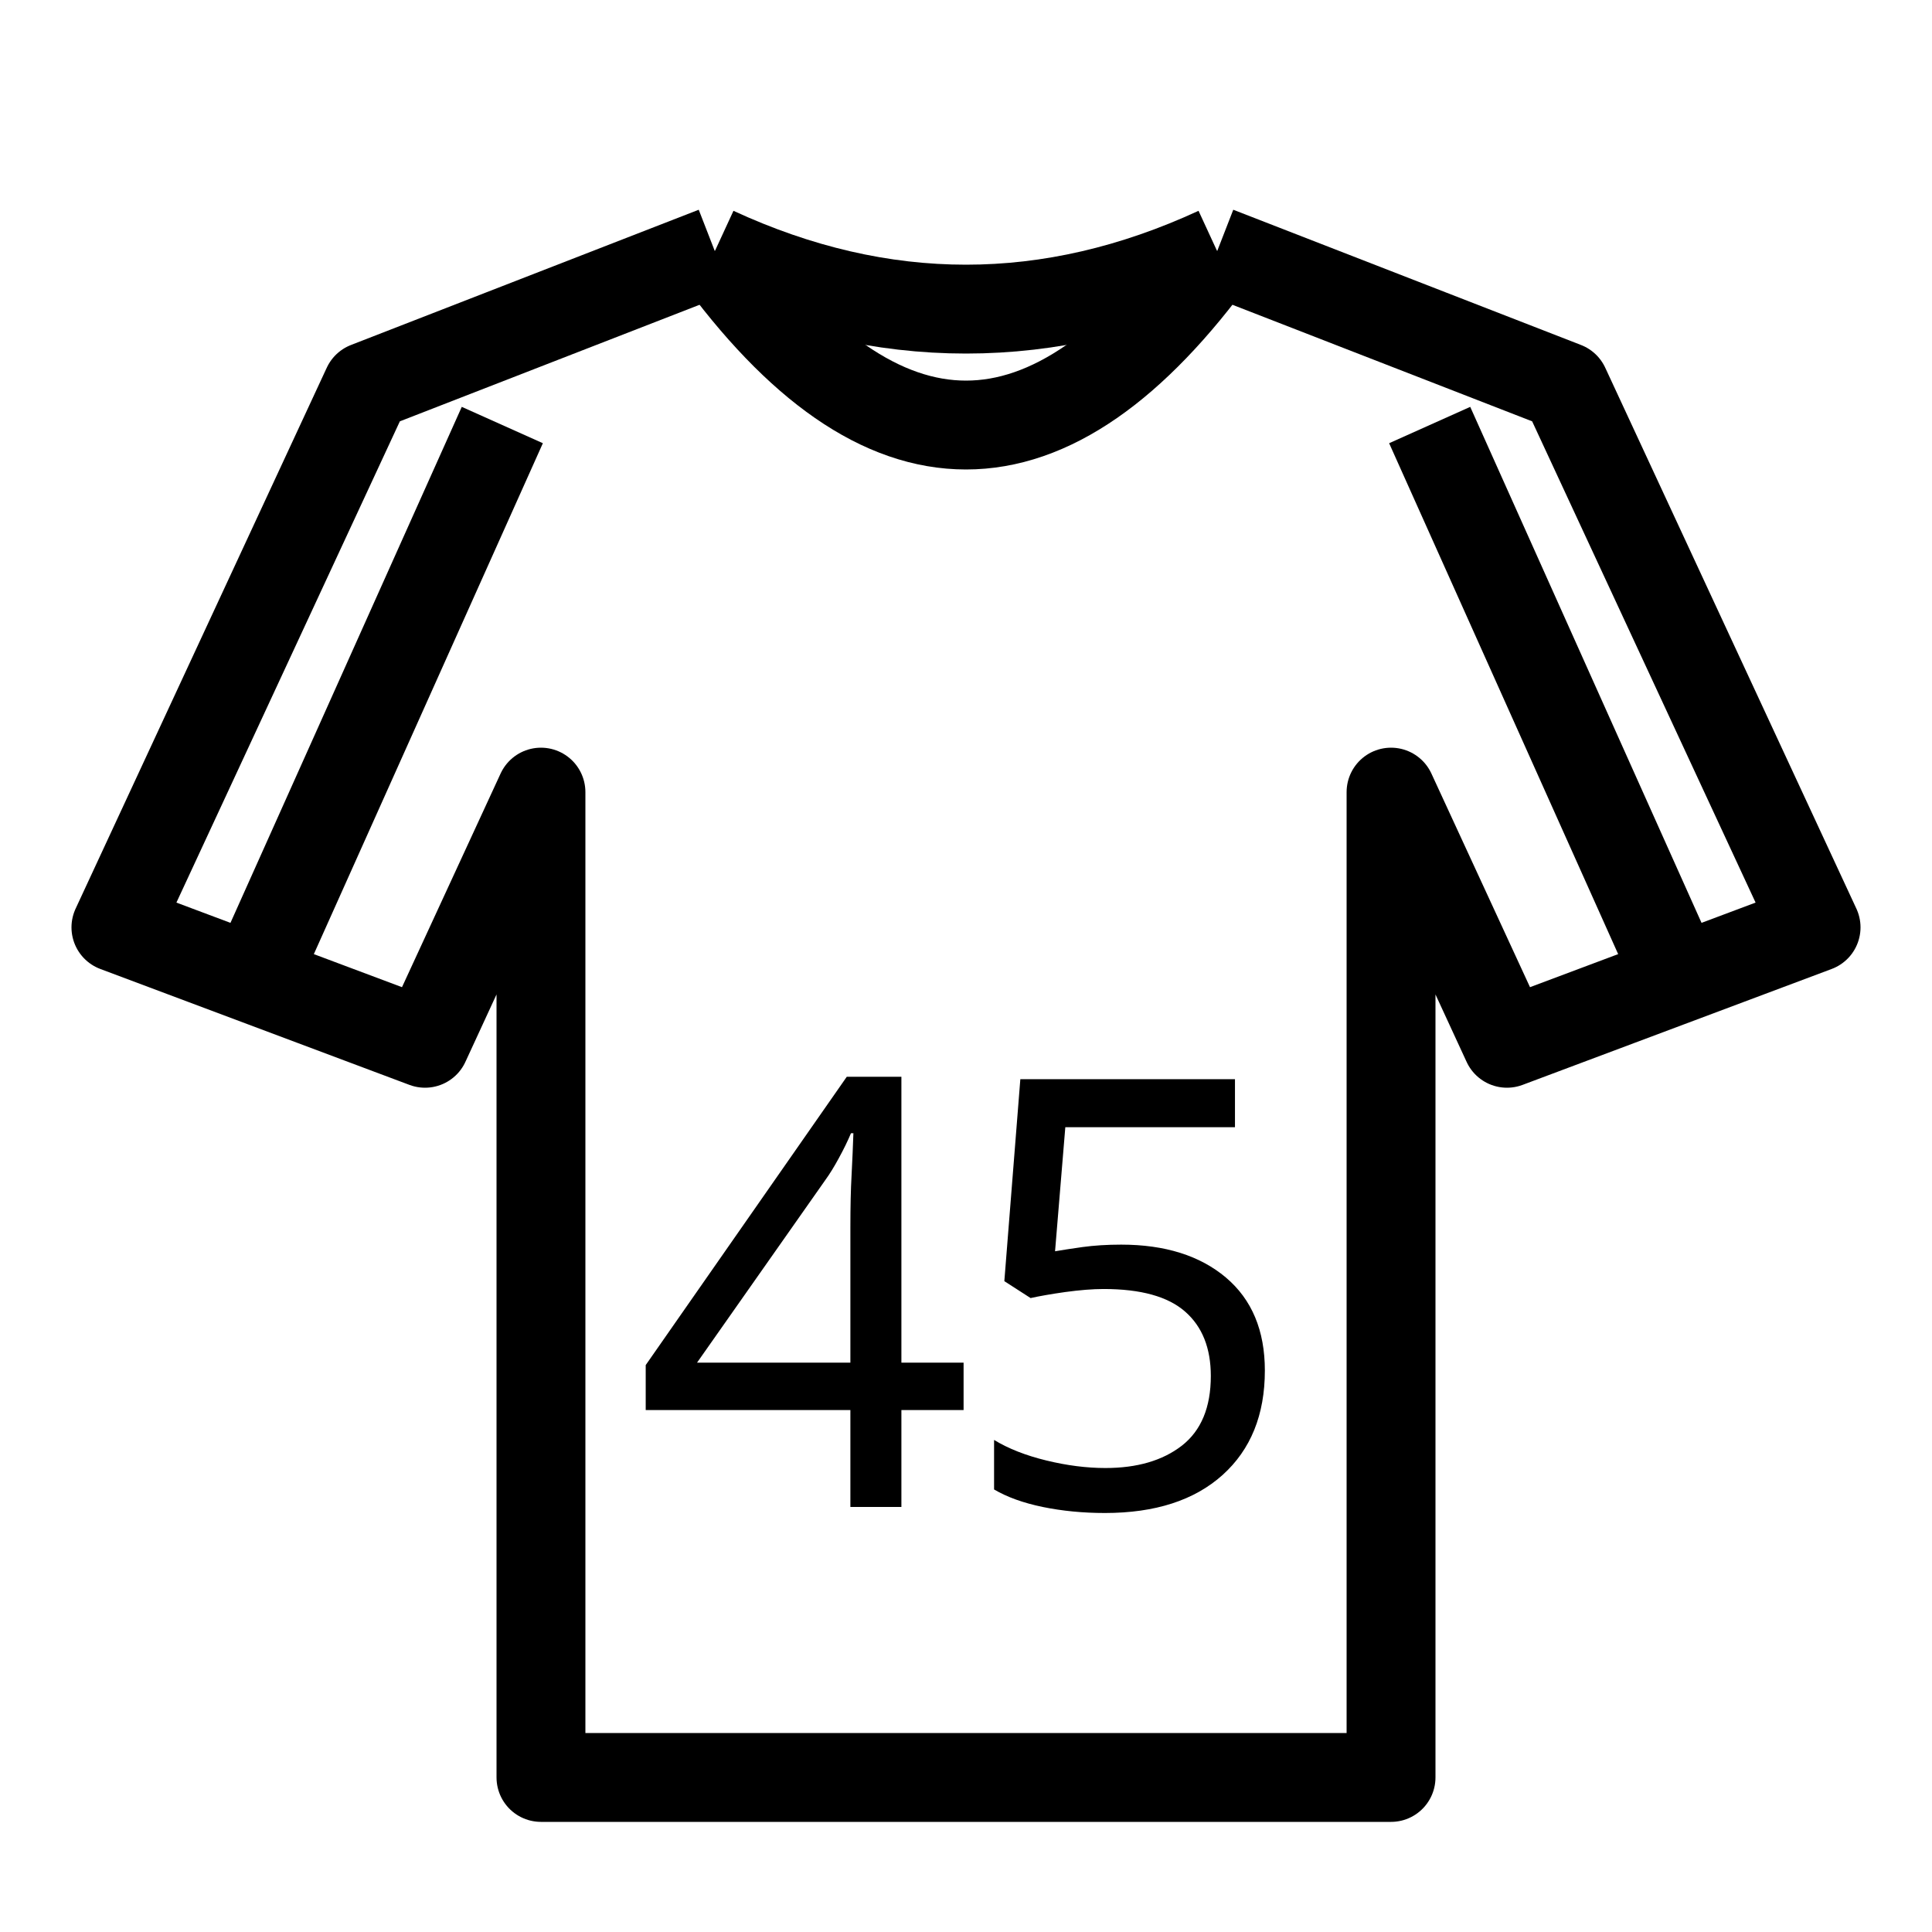
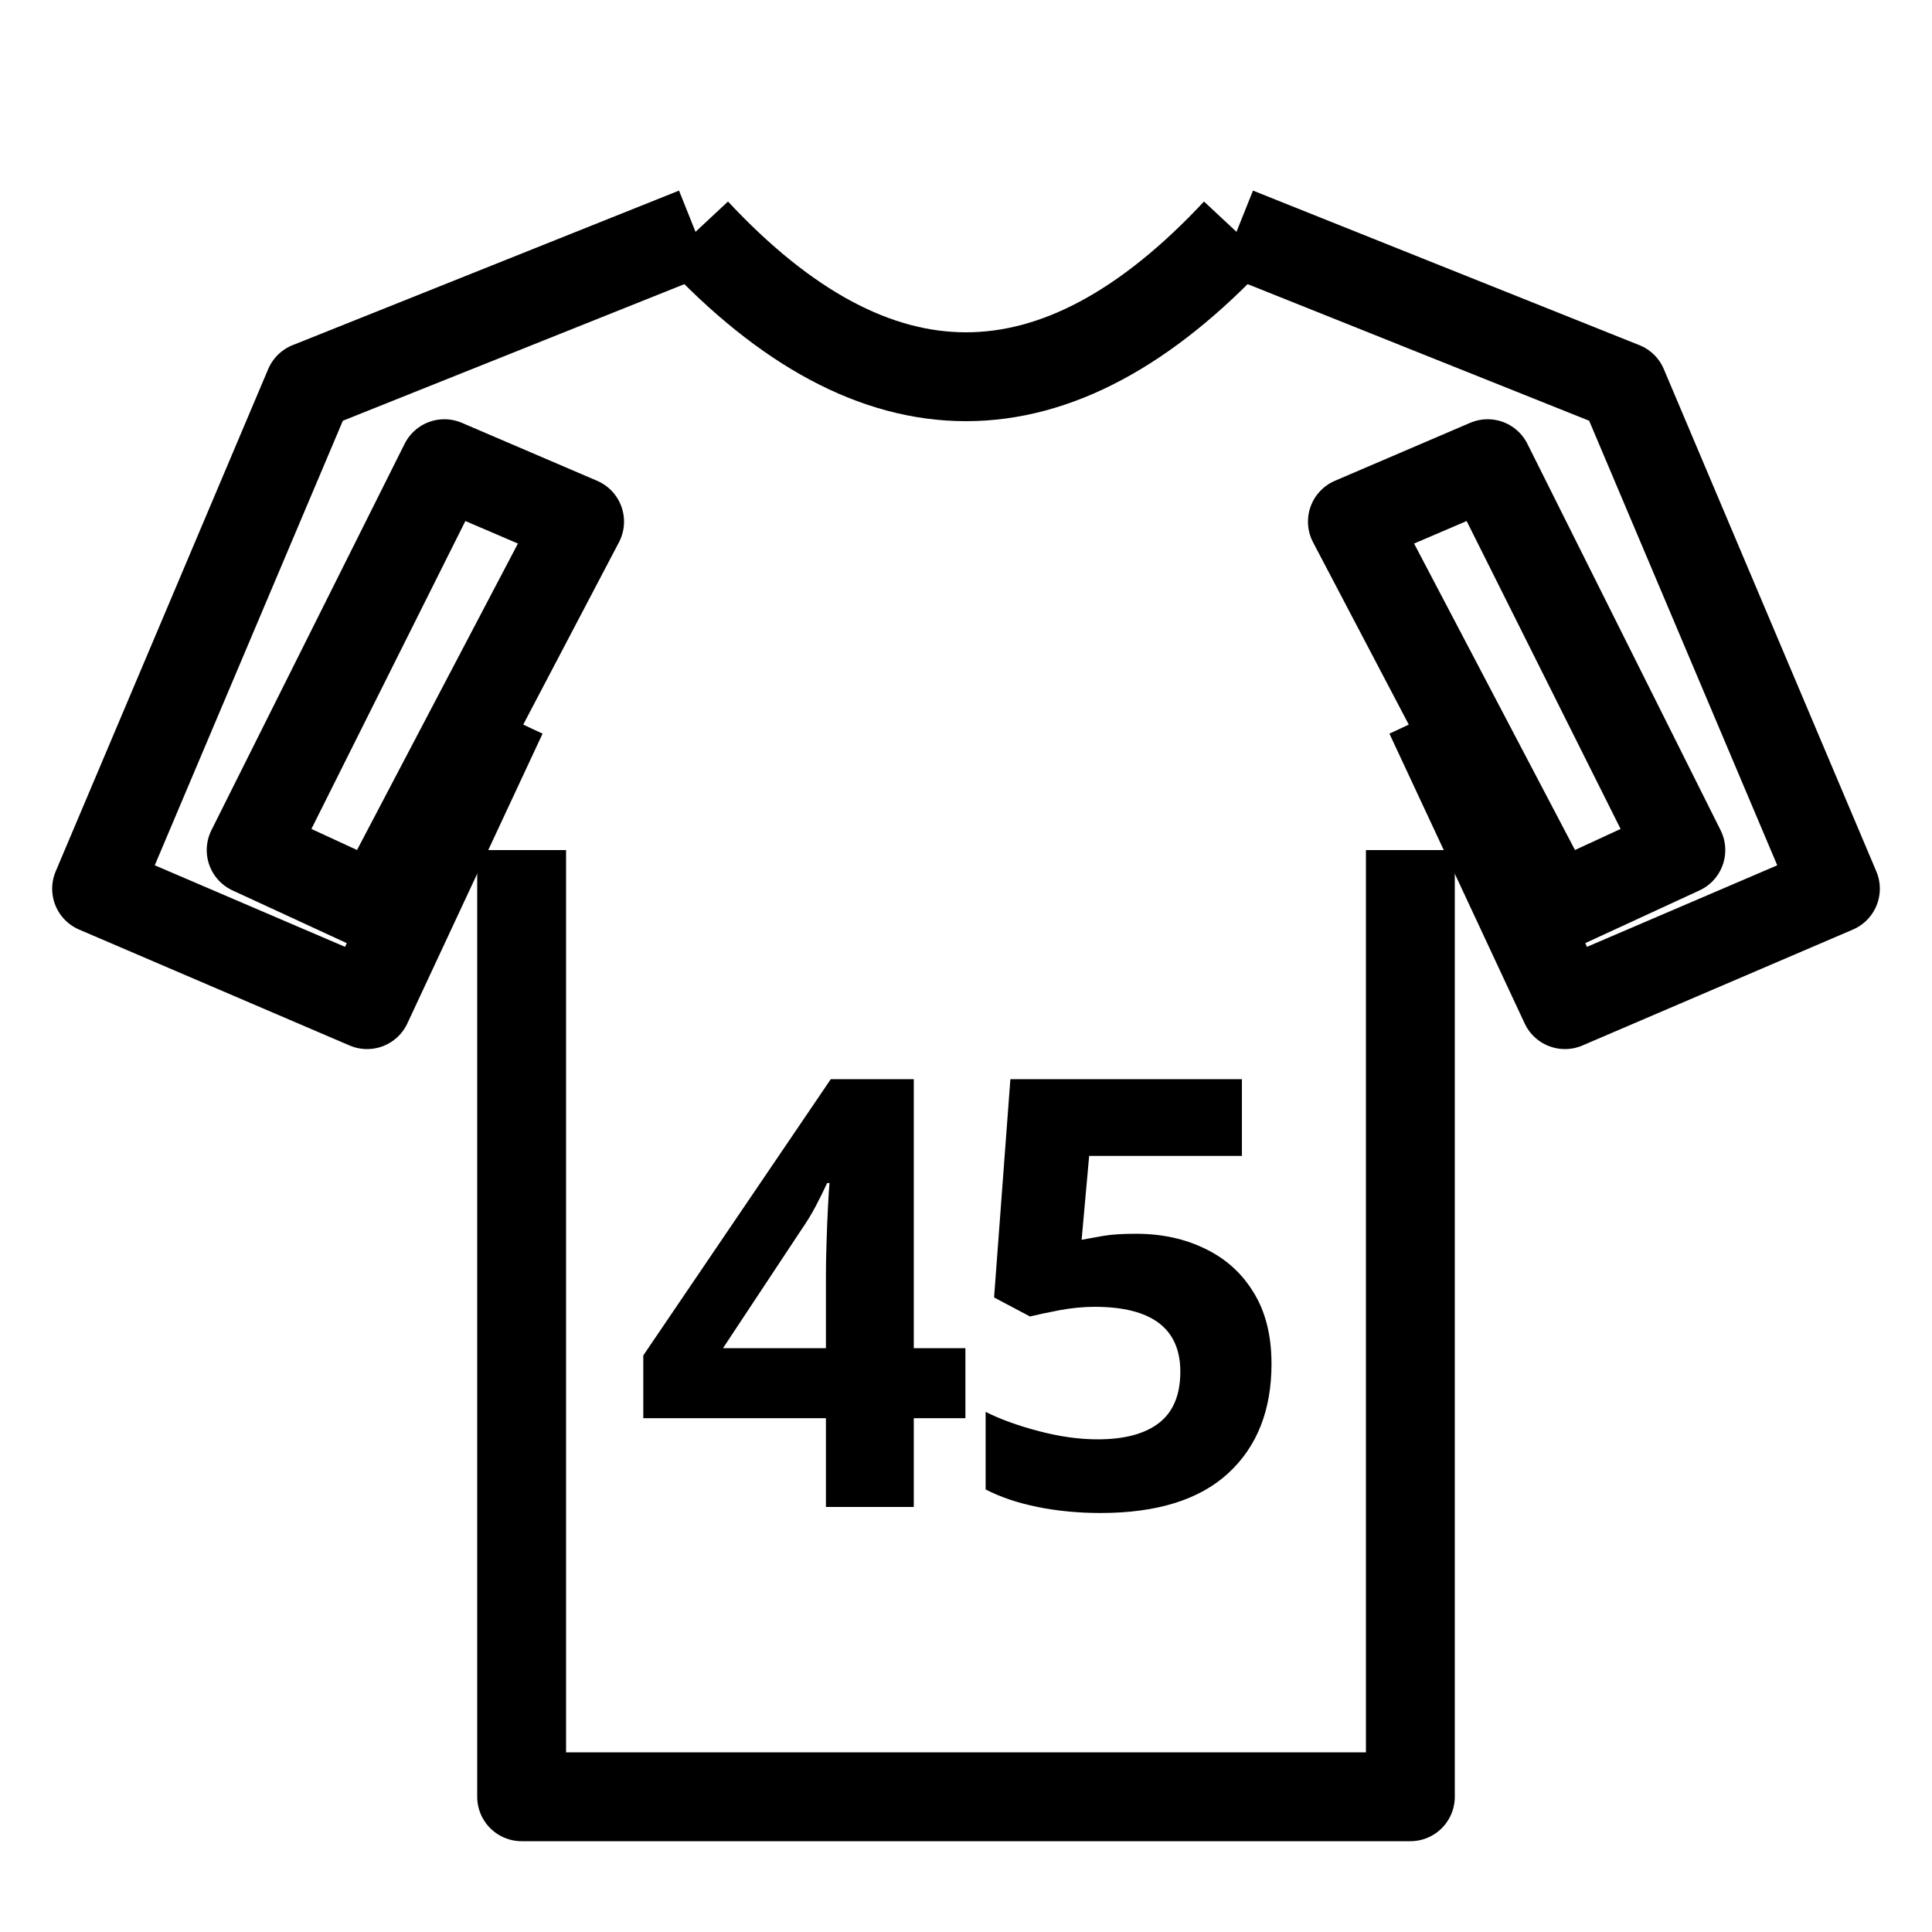
<svg xmlns="http://www.w3.org/2000/svg" viewBox="0 0 100 100" role="img" aria-label="背番号45">
  <g fill="none" stroke="currentColor" stroke-width="4.6" stroke-linecap="butt" stroke-linejoin="round">
-     <path d="M37 13 L19 20 L6 48 L22 54 L28 41 L28 92 L72 92 L72 41 L78 54 L94 48 L81 20 L63 13" />
-     <path d="M37 13 Q50 31 63 13" />
-     <path d="M37 13 Q50 19 63 13" />
-     <path d="M26 22 L13 51 M74 22 L87 51" />
+     <path d="M36 12 Q50 27 64 12" />
+     <path d="M36 12 L16 20 L5 46 L19 52 L26 37" />
+     <path d="M64 12 L84 20 L95 46 L81 52 L74 37" />
+     <path d="M23 24 L13 44 L19.5 47 L30 27 Z" />
+     <path d="M77 24 L87 44 L80.5 47 L70 27 Z" />
+     <path d="M27 44 L27 93 L73 93 L73 44" />
  </g>
-   <text x="50" y="78" text-anchor="middle" font-family="'Noto Sans JP', 'Hiragino Sans', 'Yu Gothic', sans-serif" font-weight="500" letter-spacing="-1" font-size="31" fill="currentColor">45</text>
+   <text x="50" y="78" text-anchor="middle" font-family="'Noto Sans JP', 'Hiragino Sans', 'Yu Gothic', sans-serif" font-weight="700" letter-spacing="-1" font-size="31" fill="currentColor">45</text>
</svg>
